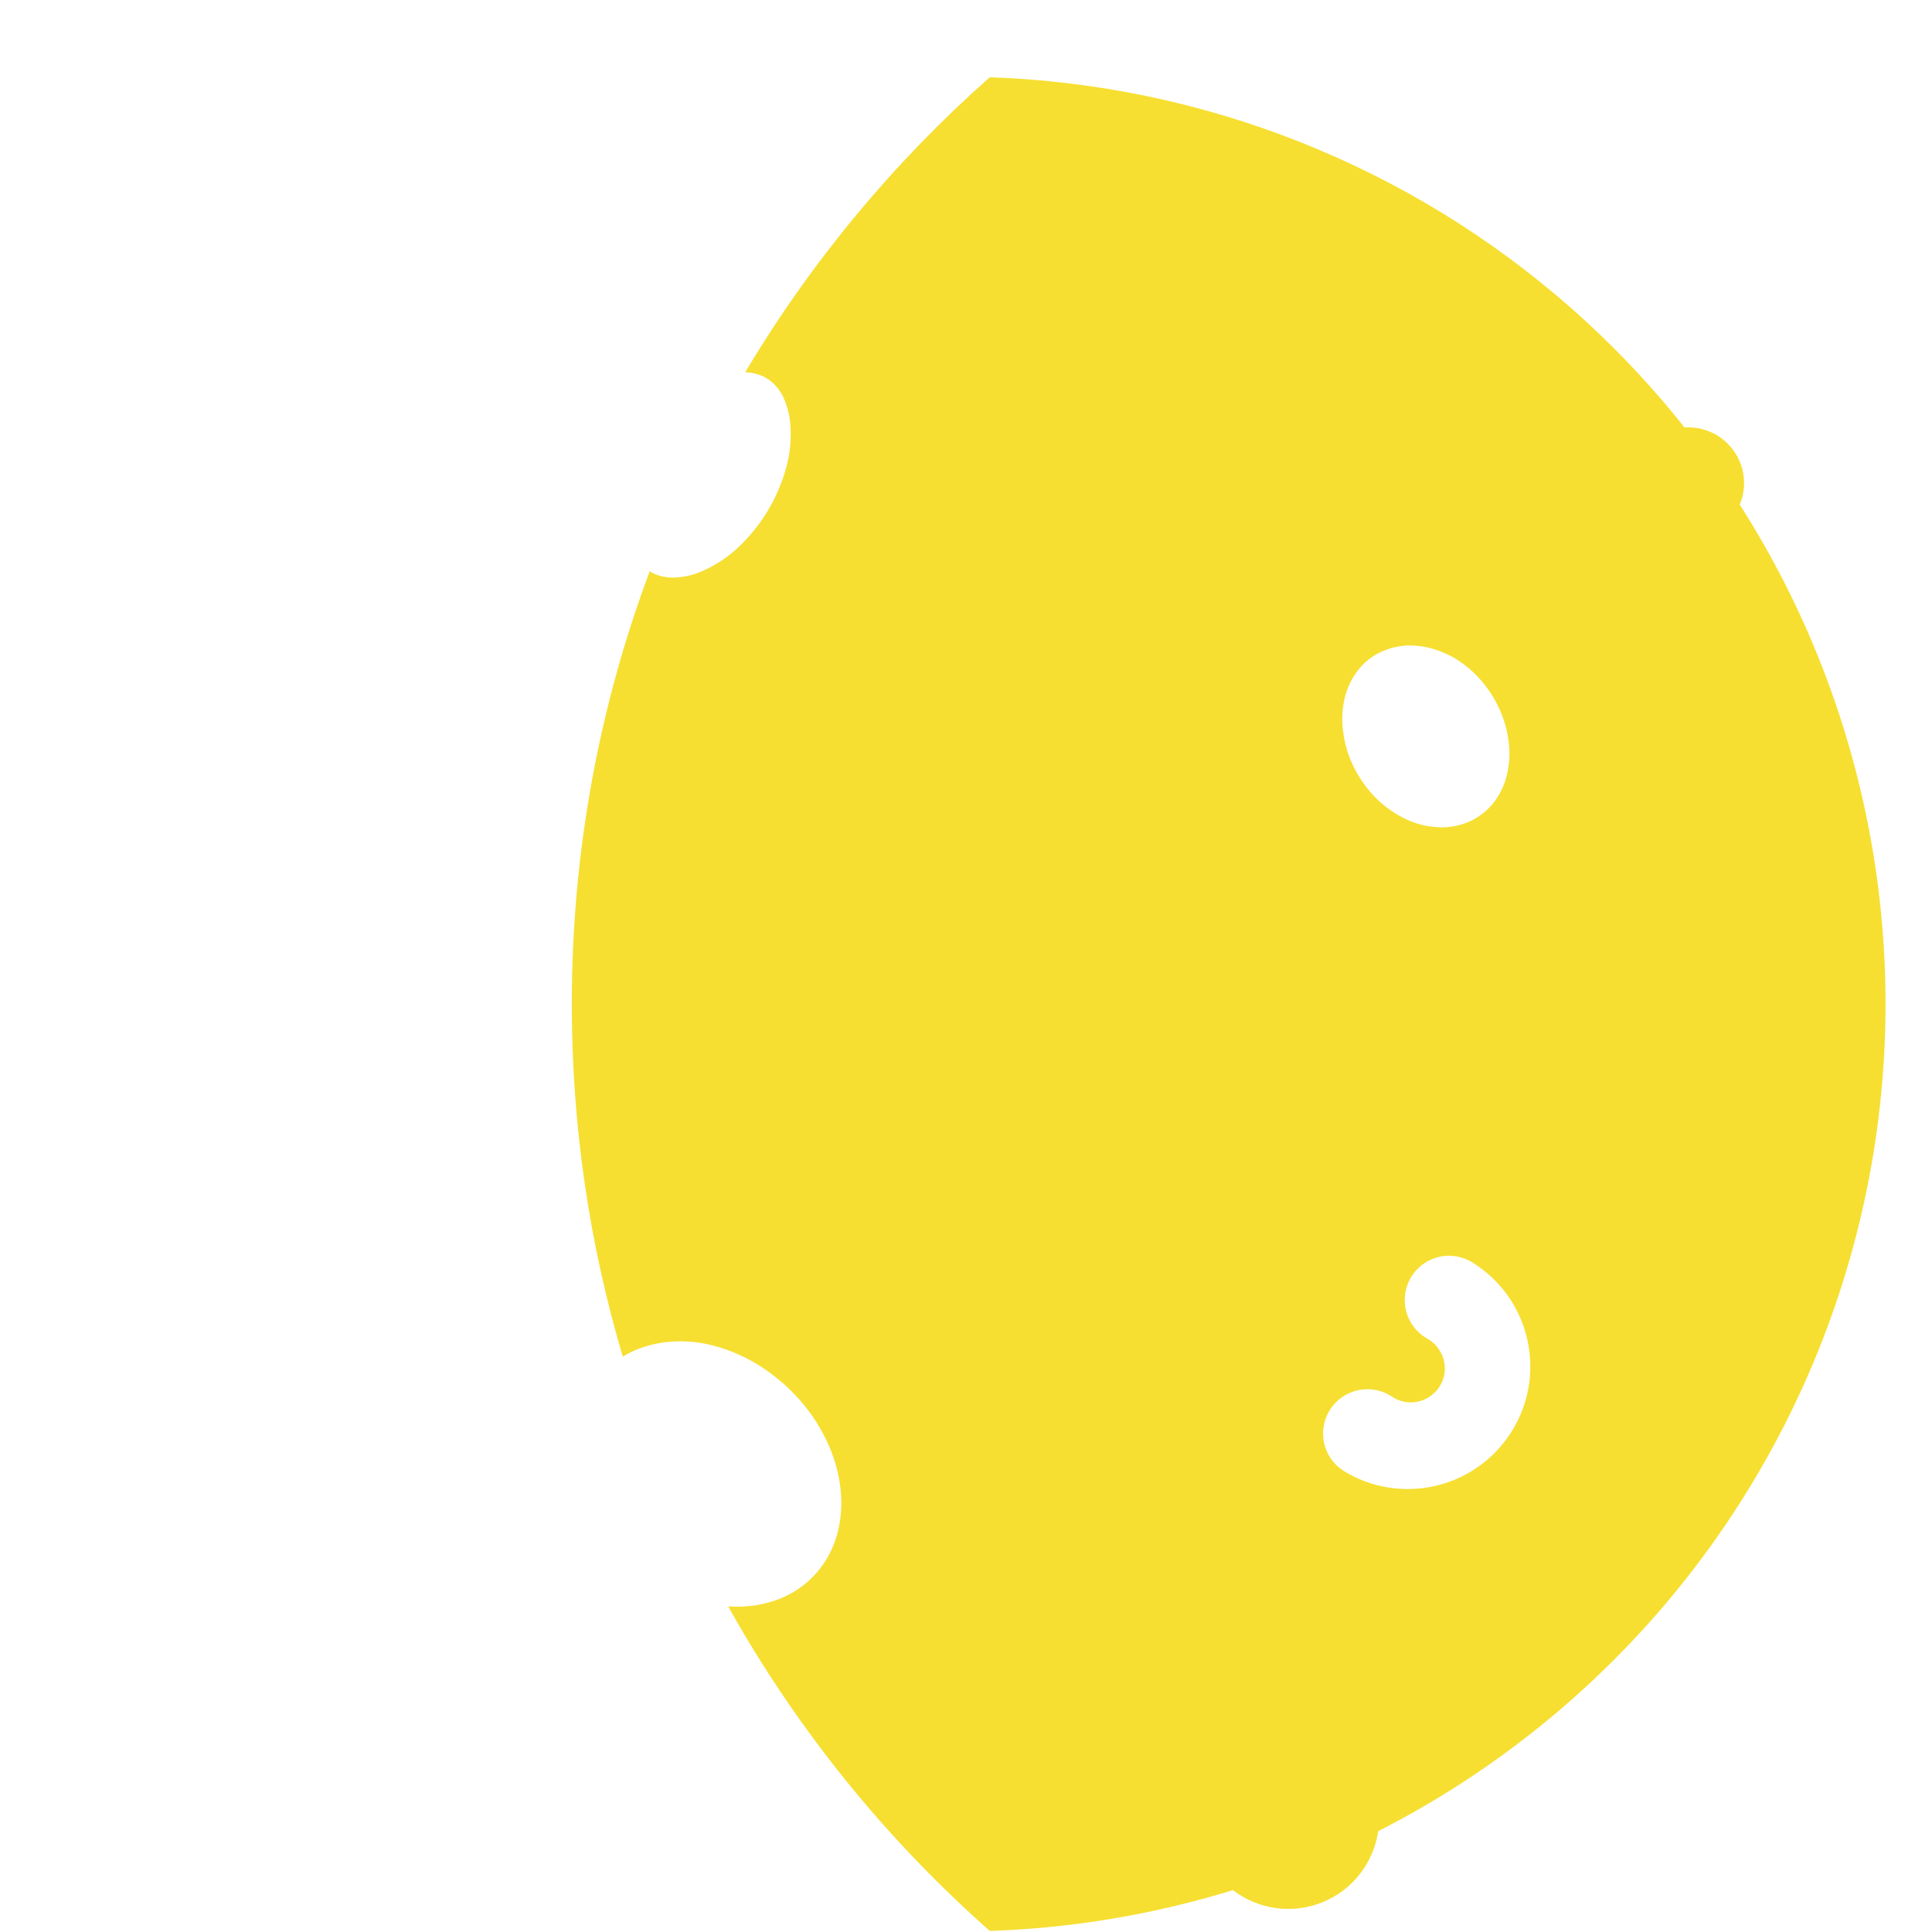
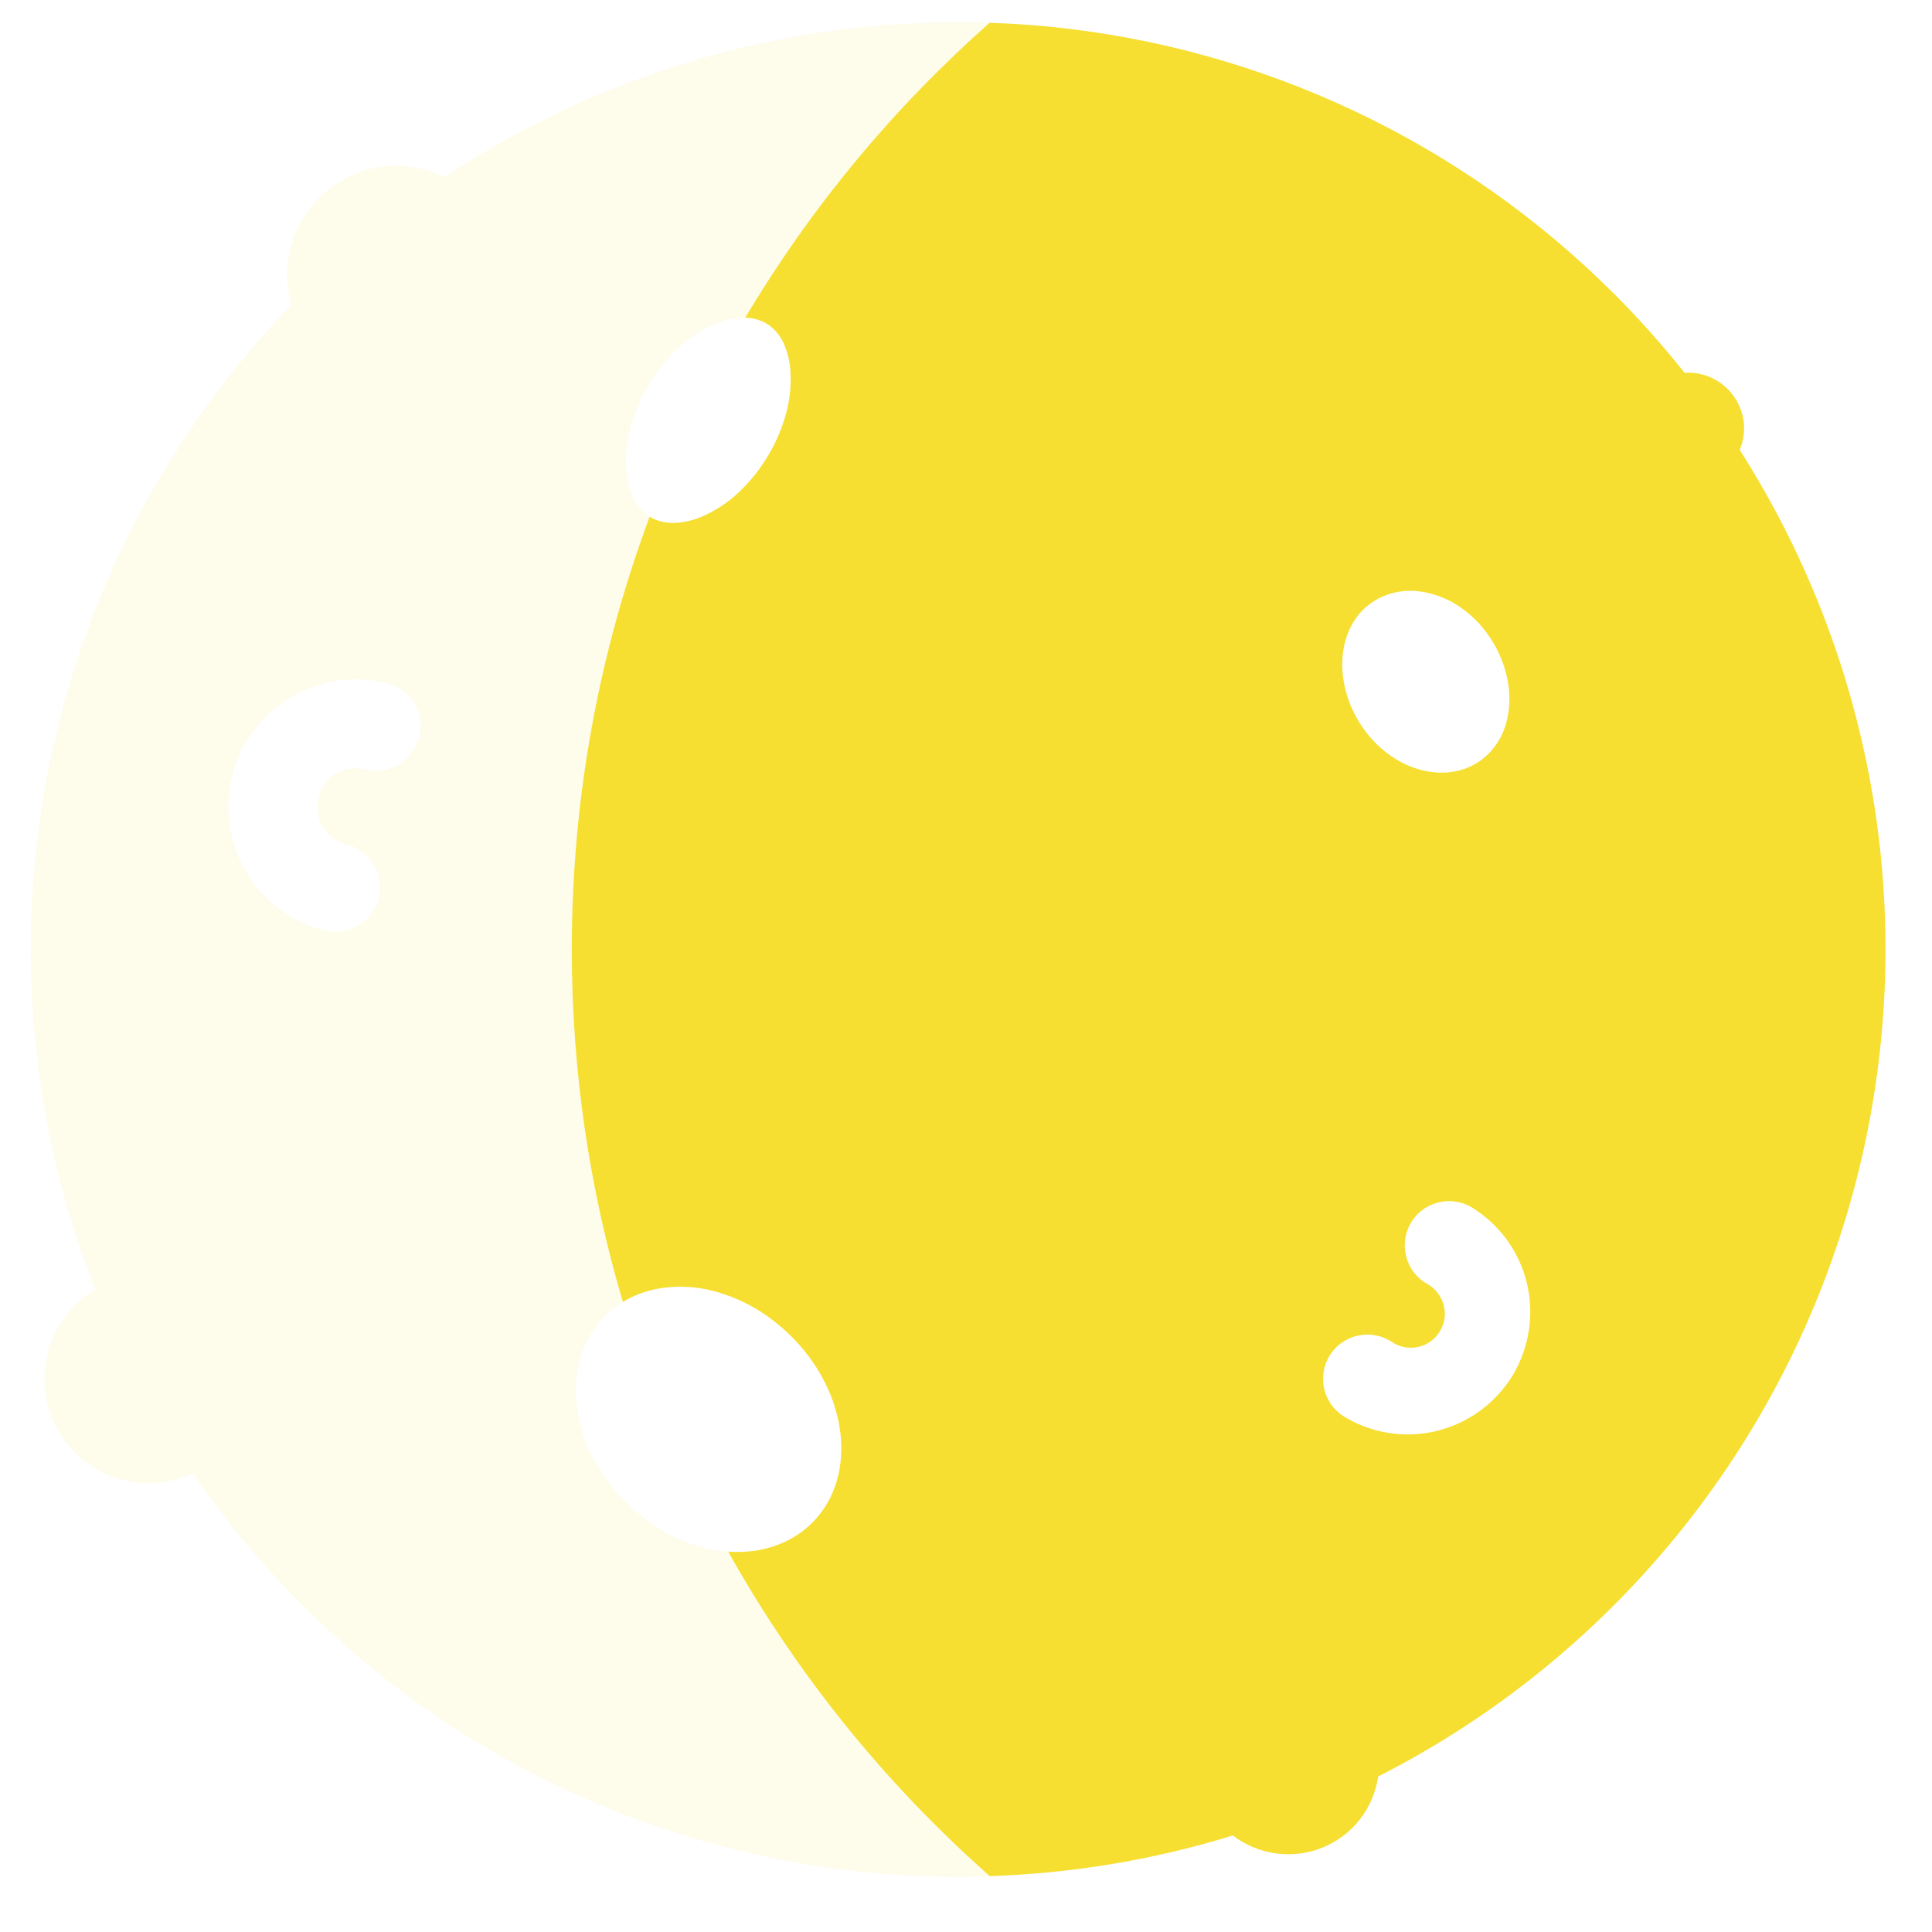
<svg xmlns="http://www.w3.org/2000/svg" width="25" height="25" viewBox="0 0 25 25" fill="none">
-   <path fill-rule="evenodd" clip-rule="evenodd" d="M12.808 24.986C13.871 24.951 14.929 24.774 15.954 24.458C16.116 24.583 16.309 24.663 16.512 24.691C16.715 24.718 16.922 24.692 17.113 24.615C17.303 24.538 17.469 24.413 17.596 24.251C17.722 24.09 17.804 23.898 17.834 23.695C19.327 22.935 20.645 21.871 21.703 20.572C22.761 19.272 23.535 17.765 23.976 16.148C24.417 14.532 24.514 12.841 24.262 11.184C24.01 9.527 23.414 7.942 22.512 6.529C22.56 6.416 22.577 6.292 22.563 6.17C22.55 6.048 22.505 5.931 22.433 5.832C22.362 5.732 22.266 5.652 22.155 5.599C22.044 5.547 21.921 5.523 21.798 5.532C21.514 5.173 21.209 4.832 20.886 4.508C18.926 2.548 16.347 1.327 13.589 1.052C13.328 1.026 13.068 1.009 12.807 1C11.566 2.098 10.496 3.385 9.643 4.817C9.728 4.819 9.812 4.84 9.889 4.877L9.897 4.881L9.919 4.896L9.942 4.909L9.949 4.913C10.034 4.975 10.101 5.059 10.143 5.155C10.191 5.266 10.22 5.384 10.228 5.505C10.241 5.691 10.222 5.877 10.172 6.056C10.064 6.446 9.852 6.8 9.558 7.078C9.424 7.205 9.269 7.309 9.099 7.385C8.989 7.435 8.87 7.465 8.749 7.473C8.644 7.48 8.538 7.46 8.443 7.414L8.436 7.41C8.434 7.409 8.433 7.408 8.432 7.407C8.425 7.403 8.419 7.398 8.414 7.396L8.407 7.392C7.755 9.135 7.399 11.022 7.399 12.993C7.399 14.578 7.629 16.109 8.059 17.555C8.125 17.515 8.195 17.48 8.267 17.452C8.315 17.434 8.365 17.418 8.415 17.405C8.468 17.392 8.521 17.381 8.57 17.373C8.789 17.342 9.012 17.355 9.226 17.411C9.453 17.47 9.668 17.566 9.864 17.695C10.066 17.828 10.247 17.99 10.401 18.177C10.552 18.361 10.673 18.567 10.76 18.789C10.785 18.856 10.807 18.924 10.825 18.994C10.844 19.062 10.858 19.132 10.868 19.202C10.892 19.359 10.893 19.518 10.87 19.675C10.849 19.826 10.802 19.973 10.733 20.108C10.663 20.242 10.569 20.362 10.457 20.462C10.344 20.562 10.213 20.641 10.072 20.695C10.024 20.713 9.975 20.729 9.925 20.741C9.873 20.755 9.821 20.766 9.769 20.774C9.654 20.79 9.537 20.794 9.422 20.786C10.308 22.372 11.456 23.792 12.808 24.986ZM17.411 8.991C17.372 9.132 17.36 9.279 17.375 9.425V9.424C17.39 9.578 17.429 9.729 17.492 9.87C17.561 10.025 17.655 10.167 17.77 10.291C17.883 10.412 18.016 10.512 18.164 10.586C18.299 10.655 18.447 10.695 18.599 10.704C18.741 10.713 18.883 10.688 19.014 10.631C19.128 10.579 19.23 10.503 19.311 10.407C19.394 10.307 19.454 10.191 19.489 10.067C19.528 9.926 19.541 9.779 19.526 9.633C19.511 9.48 19.471 9.329 19.408 9.188C19.342 9.038 19.252 8.9 19.142 8.779C19.036 8.661 18.91 8.562 18.769 8.486L18.736 8.472C18.605 8.406 18.462 8.366 18.316 8.355C18.178 8.344 18.039 8.366 17.911 8.418L17.906 8.42C17.901 8.423 17.895 8.425 17.888 8.428L17.871 8.436L17.865 8.438C17.755 8.49 17.659 8.566 17.582 8.661C17.503 8.758 17.445 8.871 17.411 8.991ZM17.131 18.661C17.161 18.81 17.248 18.941 17.375 19.026L17.375 19.026C17.552 19.138 17.75 19.213 17.957 19.247C18.164 19.281 18.376 19.274 18.58 19.226C18.784 19.178 18.976 19.09 19.146 18.967C19.316 18.844 19.46 18.689 19.569 18.51C19.679 18.331 19.752 18.132 19.784 17.925C19.816 17.718 19.806 17.507 19.756 17.303C19.706 17.099 19.616 16.908 19.491 16.739C19.366 16.571 19.209 16.429 19.029 16.322C18.963 16.285 18.891 16.262 18.816 16.253C18.741 16.244 18.666 16.25 18.593 16.271C18.521 16.292 18.453 16.326 18.394 16.373C18.335 16.42 18.286 16.478 18.249 16.544C18.213 16.61 18.189 16.682 18.181 16.757C18.172 16.832 18.178 16.907 18.199 16.98C18.22 17.052 18.254 17.12 18.301 17.179C18.348 17.238 18.406 17.287 18.472 17.324C18.54 17.362 18.597 17.419 18.636 17.488C18.676 17.556 18.697 17.635 18.696 17.715C18.694 17.794 18.672 17.871 18.63 17.938C18.589 18.005 18.53 18.059 18.46 18.096C18.39 18.133 18.312 18.15 18.233 18.146C18.155 18.142 18.078 18.117 18.013 18.073C17.886 17.989 17.732 17.958 17.582 17.987C17.433 18.017 17.302 18.104 17.217 18.231C17.133 18.357 17.102 18.512 17.131 18.661Z" fill="#F6DF31" />
+   <path opacity="0.1" d="M12.807 0.295C11.566 1.392 10.496 2.679 9.644 4.11C9.624 4.109 9.604 4.11 9.583 4.111C9.462 4.12 9.343 4.15 9.233 4.2C9.064 4.275 8.908 4.378 8.774 4.506C8.48 4.784 8.268 5.137 8.161 5.527C8.111 5.706 8.091 5.893 8.104 6.079C8.112 6.2 8.14 6.319 8.189 6.429C8.231 6.526 8.298 6.609 8.383 6.671L8.39 6.676L8.408 6.685C7.756 8.429 7.399 10.315 7.399 12.286C7.399 13.87 7.63 15.401 8.059 16.846C7.996 16.885 7.937 16.93 7.881 16.979C7.768 17.079 7.674 17.2 7.605 17.334C7.552 17.436 7.513 17.544 7.488 17.655L7.466 17.767C7.444 17.924 7.446 18.084 7.47 18.24C7.48 18.31 7.495 18.38 7.513 18.448C7.531 18.517 7.553 18.586 7.578 18.653C7.665 18.874 7.786 19.08 7.938 19.263C8.091 19.45 8.273 19.612 8.475 19.745C8.671 19.874 8.886 19.97 9.113 20.029C9.214 20.056 9.319 20.072 9.423 20.079C10.309 21.664 11.457 23.084 12.808 24.278C11.887 24.309 10.962 24.235 10.051 24.053C8.089 23.662 6.256 22.786 4.718 21.507C4.439 21.274 4.171 21.028 3.913 20.771C3.629 20.487 3.359 20.189 3.105 19.878C2.89 19.616 2.687 19.344 2.495 19.063C2.182 19.21 1.825 19.232 1.496 19.123C1.168 19.014 0.895 18.782 0.733 18.476C0.571 18.171 0.532 17.815 0.625 17.482C0.718 17.149 0.936 16.864 1.233 16.687C0.443 14.678 0.208 12.494 0.554 10.363C0.9 8.232 1.815 6.234 3.201 4.579C3.383 4.36 3.574 4.149 3.772 3.945C3.697 3.682 3.699 3.403 3.78 3.142C3.86 2.881 4.014 2.648 4.224 2.473C4.434 2.298 4.691 2.188 4.962 2.156C5.234 2.124 5.509 2.172 5.753 2.293C7.844 0.903 10.311 0.21 12.807 0.295ZM5.009 8.842C4.585 8.734 4.135 8.8 3.759 9.024C3.383 9.248 3.112 9.614 3.005 10.038C2.898 10.462 2.964 10.911 3.188 11.287C3.412 11.663 3.776 11.935 4.201 12.042C4.348 12.079 4.505 12.056 4.636 11.978C4.767 11.9 4.862 11.774 4.9 11.626C4.937 11.478 4.914 11.321 4.836 11.19C4.758 11.059 4.632 10.964 4.484 10.927C4.355 10.894 4.244 10.811 4.176 10.697C4.108 10.583 4.089 10.447 4.121 10.318C4.154 10.189 4.237 10.078 4.351 10.011C4.465 9.943 4.601 9.923 4.73 9.956C4.878 9.993 5.035 9.97 5.165 9.891C5.296 9.813 5.39 9.686 5.427 9.538C5.464 9.39 5.441 9.234 5.363 9.103C5.304 9.005 5.217 8.928 5.116 8.88L5.009 8.842Z" fill="#F6DF31" />
+   <path d="M12.806 0.295C13.067 0.304 13.328 0.32 13.589 0.346C16.348 0.621 18.926 1.842 20.886 3.802C21.209 4.125 21.514 4.466 21.798 4.824C21.921 4.816 22.044 4.839 22.154 4.892C22.266 4.944 22.361 5.025 22.433 5.125C22.504 5.225 22.55 5.341 22.564 5.463C22.578 5.585 22.559 5.709 22.512 5.822C23.413 7.235 24.01 8.82 24.262 10.477C24.514 12.133 24.416 13.825 23.976 15.441C23.535 17.058 22.761 18.565 21.703 19.864C20.645 21.164 19.327 22.229 17.833 22.988C17.804 23.191 17.722 23.383 17.596 23.544C17.47 23.705 17.303 23.831 17.113 23.908C16.922 23.985 16.715 24.011 16.512 23.983C16.309 23.956 16.116 23.876 15.953 23.751C14.929 24.067 13.871 24.242 12.808 24.277C11.456 23.083 10.309 21.664 9.423 20.078C9.538 20.086 9.654 20.083 9.769 20.067C9.821 20.059 9.874 20.048 9.925 20.034C9.975 20.022 10.024 20.006 10.072 19.987C10.213 19.933 10.343 19.855 10.456 19.755C10.569 19.655 10.663 19.535 10.733 19.401C10.802 19.265 10.849 19.119 10.87 18.968C10.893 18.811 10.892 18.652 10.868 18.495C10.858 18.425 10.844 18.356 10.825 18.287C10.807 18.218 10.786 18.149 10.76 18.082C10.674 17.86 10.552 17.653 10.401 17.47C10.247 17.283 10.067 17.12 9.864 16.987C9.669 16.858 9.453 16.763 9.226 16.704C9.012 16.648 8.789 16.636 8.57 16.666C8.52 16.674 8.468 16.684 8.414 16.698C8.364 16.711 8.315 16.727 8.267 16.745C8.195 16.773 8.125 16.807 8.06 16.847C7.631 15.401 7.399 13.871 7.399 12.286C7.399 10.316 7.756 8.429 8.407 6.686L8.413 6.688C8.419 6.692 8.427 6.697 8.436 6.703L8.443 6.707C8.538 6.753 8.644 6.773 8.749 6.766C8.87 6.757 8.988 6.728 9.099 6.678C9.268 6.602 9.424 6.499 9.559 6.371C9.853 6.093 10.065 5.74 10.172 5.35C10.222 5.17 10.24 4.983 10.228 4.798C10.22 4.677 10.192 4.559 10.143 4.448C10.101 4.352 10.034 4.268 9.949 4.206L9.942 4.202L9.918 4.188L9.897 4.174L9.889 4.17C9.812 4.133 9.729 4.113 9.644 4.11C10.496 2.679 11.565 1.392 12.806 0.295ZM18.593 15.565C18.521 15.585 18.453 15.619 18.394 15.666C18.335 15.713 18.286 15.771 18.249 15.837C18.213 15.903 18.189 15.975 18.181 16.05C18.172 16.125 18.179 16.2 18.2 16.273C18.22 16.345 18.254 16.413 18.301 16.472C18.348 16.531 18.406 16.58 18.472 16.616C18.54 16.655 18.597 16.712 18.636 16.78C18.676 16.849 18.696 16.928 18.696 17.008C18.694 17.087 18.672 17.163 18.63 17.23C18.589 17.298 18.53 17.353 18.46 17.39C18.39 17.426 18.312 17.443 18.234 17.439C18.155 17.436 18.079 17.41 18.013 17.366C17.887 17.282 17.731 17.251 17.582 17.28C17.433 17.31 17.302 17.397 17.217 17.523C17.132 17.65 17.102 17.805 17.131 17.954C17.161 18.103 17.248 18.235 17.374 18.319C17.552 18.431 17.75 18.506 17.957 18.54C18.164 18.574 18.375 18.567 18.579 18.52C18.783 18.471 18.976 18.383 19.146 18.26C19.316 18.137 19.46 17.982 19.57 17.803C19.679 17.624 19.751 17.425 19.783 17.218C19.815 17.011 19.806 16.799 19.756 16.596C19.706 16.392 19.615 16.201 19.491 16.032C19.366 15.864 19.209 15.722 19.029 15.614C18.964 15.578 18.891 15.555 18.817 15.546C18.742 15.537 18.665 15.544 18.593 15.565ZM18.316 7.647C18.178 7.637 18.04 7.659 17.911 7.711L17.905 7.713L17.87 7.729L17.866 7.731C17.756 7.784 17.658 7.859 17.581 7.953C17.503 8.051 17.445 8.164 17.411 8.284C17.372 8.425 17.36 8.572 17.374 8.718V8.717C17.389 8.871 17.43 9.022 17.492 9.163C17.561 9.318 17.654 9.46 17.77 9.584C17.882 9.705 18.016 9.805 18.163 9.879C18.299 9.947 18.447 9.987 18.599 9.997C18.741 10.005 18.884 9.981 19.014 9.924C19.129 9.873 19.23 9.795 19.311 9.699C19.393 9.6 19.455 9.485 19.489 9.36C19.528 9.219 19.54 9.072 19.526 8.927C19.511 8.773 19.471 8.622 19.407 8.48C19.341 8.331 19.252 8.193 19.142 8.072C19.035 7.954 18.909 7.855 18.769 7.779L18.737 7.765C18.605 7.699 18.462 7.659 18.316 7.647Z" fill="#F6DF31" />
</svg>
